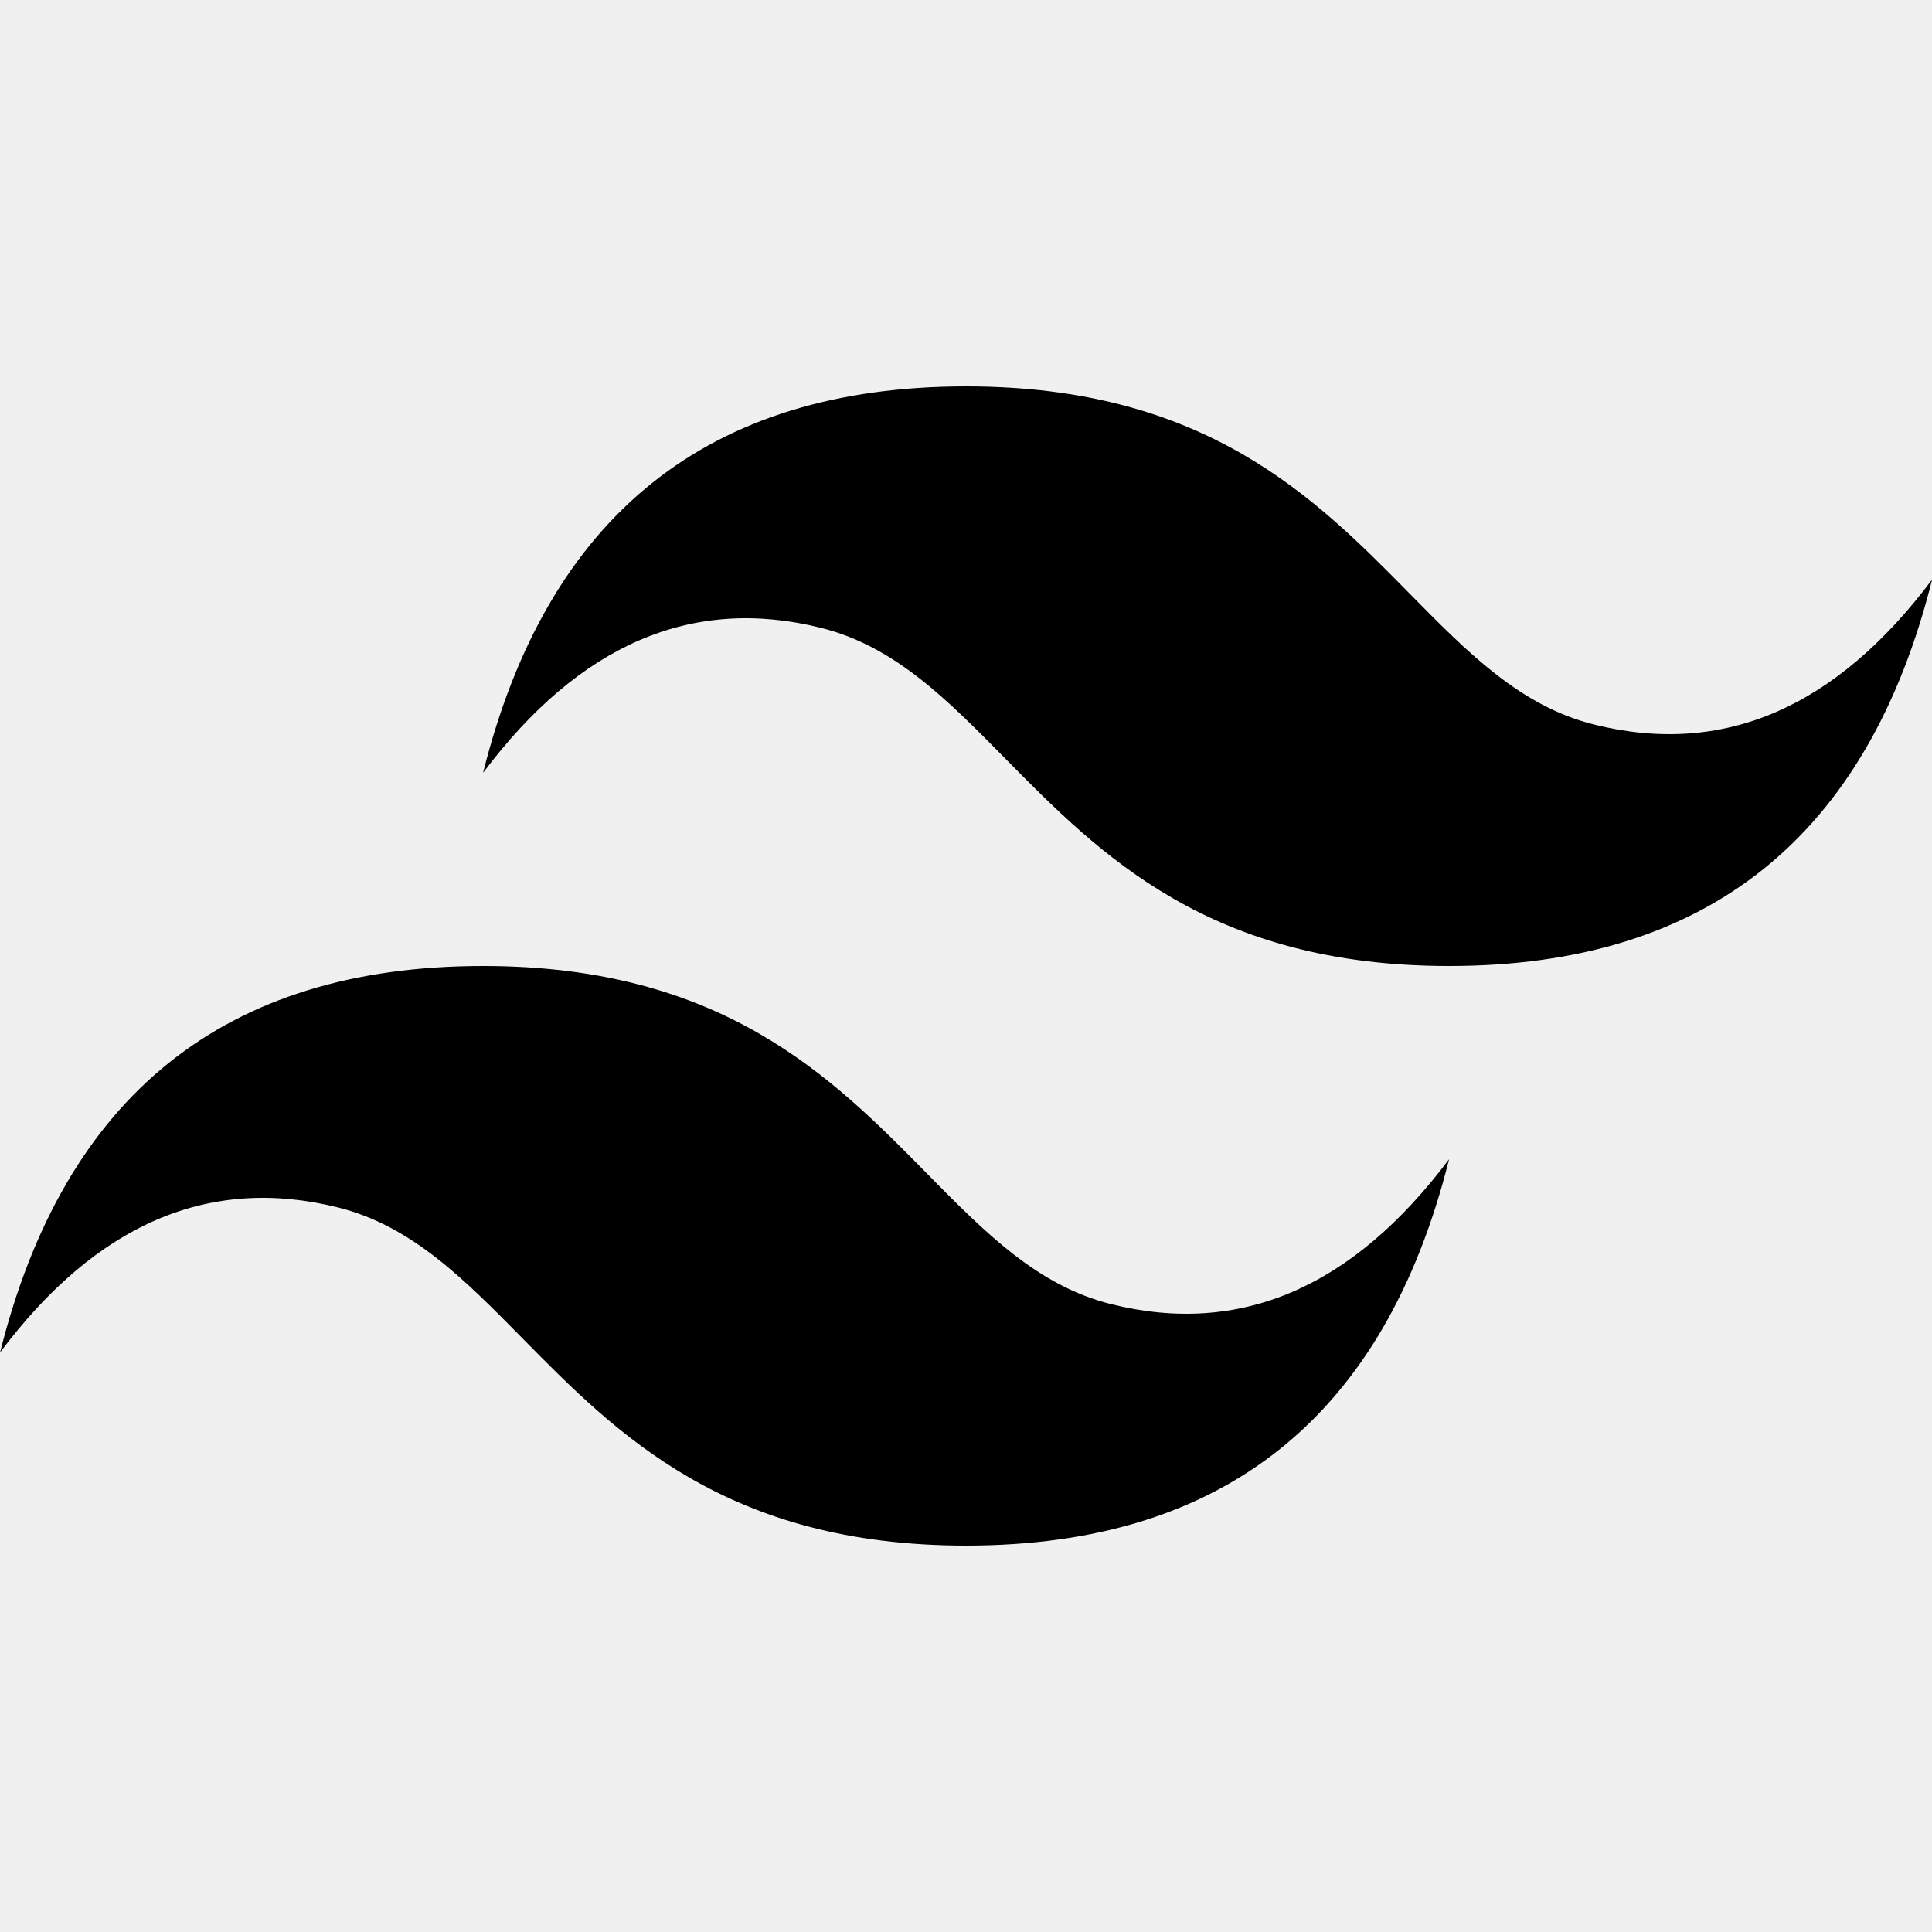
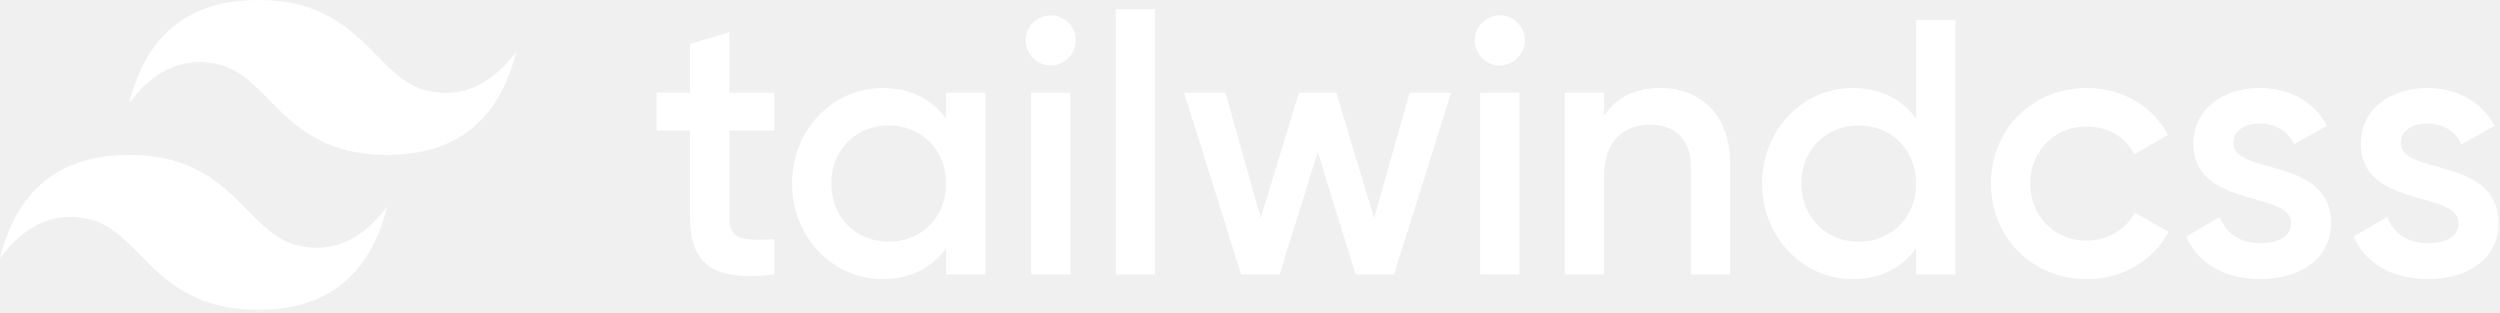
- <svg xmlns="http://www.w3.org/2000/svg" width="24" height="24" viewBox="0 0 24 24">
-   <path fill="#000" d="M12.001 4.8q-4.8 0-6 4.8q1.8-2.4 4.2-1.8c.913.228 1.565.89 2.288 1.624C13.666 10.618 15.027 12 18.001 12q4.8 0 6-4.8q-1.8 2.4-4.2 1.8c-.913-.228-1.565-.89-2.288-1.624C16.337 6.182 14.976 4.8 12.001 4.8m-6 7.2q-4.8 0-6 4.8q1.8-2.4 4.2-1.8c.913.228 1.565.89 2.288 1.624c1.177 1.194 2.538 2.576 5.512 2.576q4.8 0 6-4.8q-1.8 2.4-4.2 1.8c-.913-.228-1.565-.89-2.288-1.624C10.337 13.382 8.976 12 6.001 12" />
+ <svg xmlns="http://www.w3.org/2000/svg" width="512" height="64" viewBox="0 0 512 64">
+   <defs>
+     <linearGradient id="logosTailwindcss0" x1="-2.778%" x2="100%" y1="32%" y2="67.556%">
+       <stop offset="0%" stop-color="#fff" />
+       <stop offset="100%" stop-color="#fff" />
+     </linearGradient>
+   </defs>
+   <path fill="url(#logosTailwindcss0)" d="M52.867 0Q31.72 0 26.433 21.147q7.93-10.575 18.504-7.93c4.021 1.005 6.896 3.923 10.078 7.153c5.183 5.26 11.182 11.35 24.285 11.35q21.147 0 26.433-21.147q-7.93 10.575-18.503 7.93c-4.022-1.005-6.896-3.923-10.078-7.153C71.968 6.09 65.97 0 52.867 0M26.433 31.72Q5.287 31.72 0 52.867q7.93-10.575 18.503-7.93c4.022 1.005 6.897 3.923 10.078 7.152c5.184 5.262 11.183 11.35 24.286 11.35q21.146 0 26.433-21.146q-7.93 10.575-18.503 7.93C56.775 49.218 53.9 46.3 50.718 43.07c-5.183-5.26-11.182-11.35-24.285-11.35" />
+   <path fill="#fff" d="M158.592 26.73h-9.226v17.858c0 4.762 3.125 4.688 9.226 4.39v7.217c-12.351 1.488-17.262-1.934-17.262-11.607V26.731h-6.845v-7.738h6.845V8.999l8.036-2.38v12.374h9.226zm35.17-7.737h8.036v37.202h-8.036v-5.357c-2.827 3.944-7.217 6.325-13.02 6.325c-10.12 0-18.528-8.557-18.528-19.569c0-11.086 8.408-19.568 18.527-19.568c5.804 0 10.194 2.38 13.021 6.25zm-11.756 30.506c6.696 0 11.756-4.985 11.756-11.905s-5.06-11.905-11.756-11.905s-11.756 4.985-11.756 11.905s5.06 11.905 11.756 11.905m33.185-36.087c-2.828 0-5.134-2.38-5.134-5.133a5.144 5.144 0 0 1 5.134-5.134a5.144 5.144 0 0 1 5.134 5.134c0 2.753-2.307 5.133-5.134 5.133m-4.018 42.783V18.993h8.035v37.202zm17.336 0V1.88h8.036v54.315zm60.194-37.202h8.482l-11.682 37.202h-7.887l-7.738-25.074l-7.812 25.074h-7.887l-11.682-37.202h8.482l7.218 25.67l7.812-25.67h7.664l7.738 25.67zm18.452-5.58c-2.827 0-5.134-2.381-5.134-5.134a5.144 5.144 0 0 1 5.134-5.134a5.144 5.144 0 0 1 5.134 5.134c0 2.753-2.307 5.133-5.134 5.133m-4.018 42.782V18.993h8.036v37.202zm36.905-38.17c8.333 0 14.286 5.655 14.286 15.328v22.842h-8.036V34.171c0-5.654-3.274-8.63-8.333-8.63c-5.283 0-9.45 3.124-9.45 10.714v19.94h-8.036V18.993h8.036v4.762c2.456-3.87 6.473-5.73 11.533-5.73m52.381-13.913h8.036v52.083h-8.036v-5.357c-2.827 3.944-7.217 6.325-13.02 6.325c-10.12 0-18.528-8.557-18.528-19.569c0-11.086 8.408-19.568 18.527-19.568c5.804 0 10.194 2.38 13.021 6.25zm-11.756 45.387c6.696 0 11.756-4.985 11.756-11.905s-5.06-11.905-11.756-11.905s-11.756 4.985-11.756 11.905s5.06 11.905 11.756 11.905m46.726 7.664c-11.235 0-19.643-8.557-19.643-19.569c0-11.086 8.408-19.568 19.643-19.568c7.292 0 13.616 3.794 16.593 9.598l-6.92 4.018c-1.637-3.497-5.283-5.73-9.747-5.73c-6.548 0-11.533 4.986-11.533 11.682s4.985 11.682 11.533 11.682c4.464 0 8.11-2.307 9.896-5.73l6.92 3.944c-3.126 5.878-9.45 9.673-16.742 9.673m29.985-27.902c0 6.77 20.015 2.678 20.015 16.443c0 7.44-6.473 11.459-14.509 11.459c-7.44 0-12.797-3.349-15.178-8.706l6.92-4.018c1.19 3.349 4.166 5.357 8.258 5.357c3.572 0 6.325-1.19 6.325-4.166c0-6.622-20.015-2.902-20.015-16.22c0-6.995 6.027-11.384 13.616-11.384c6.101 0 11.16 2.827 13.765 7.738l-6.77 3.794c-1.34-2.901-3.944-4.24-6.995-4.24c-2.902 0-5.432 1.264-5.432 3.943m34.301 0c0 6.77 20.015 2.678 20.015 16.443c0 7.44-6.473 11.459-14.509 11.459c-7.44 0-12.798-3.349-15.179-8.706l6.92-4.018c1.19 3.349 4.167 5.357 8.259 5.357c3.571 0 6.324-1.19 6.324-4.166c0-6.622-20.014-2.902-20.014-16.22c0-6.995 6.026-11.384 13.616-11.384c6.1 0 11.16 2.827 13.765 7.738l-6.771 3.794c-1.34-2.901-3.944-4.24-6.994-4.24c-2.902 0-5.432 1.264-5.432 3.943" />
</svg>
